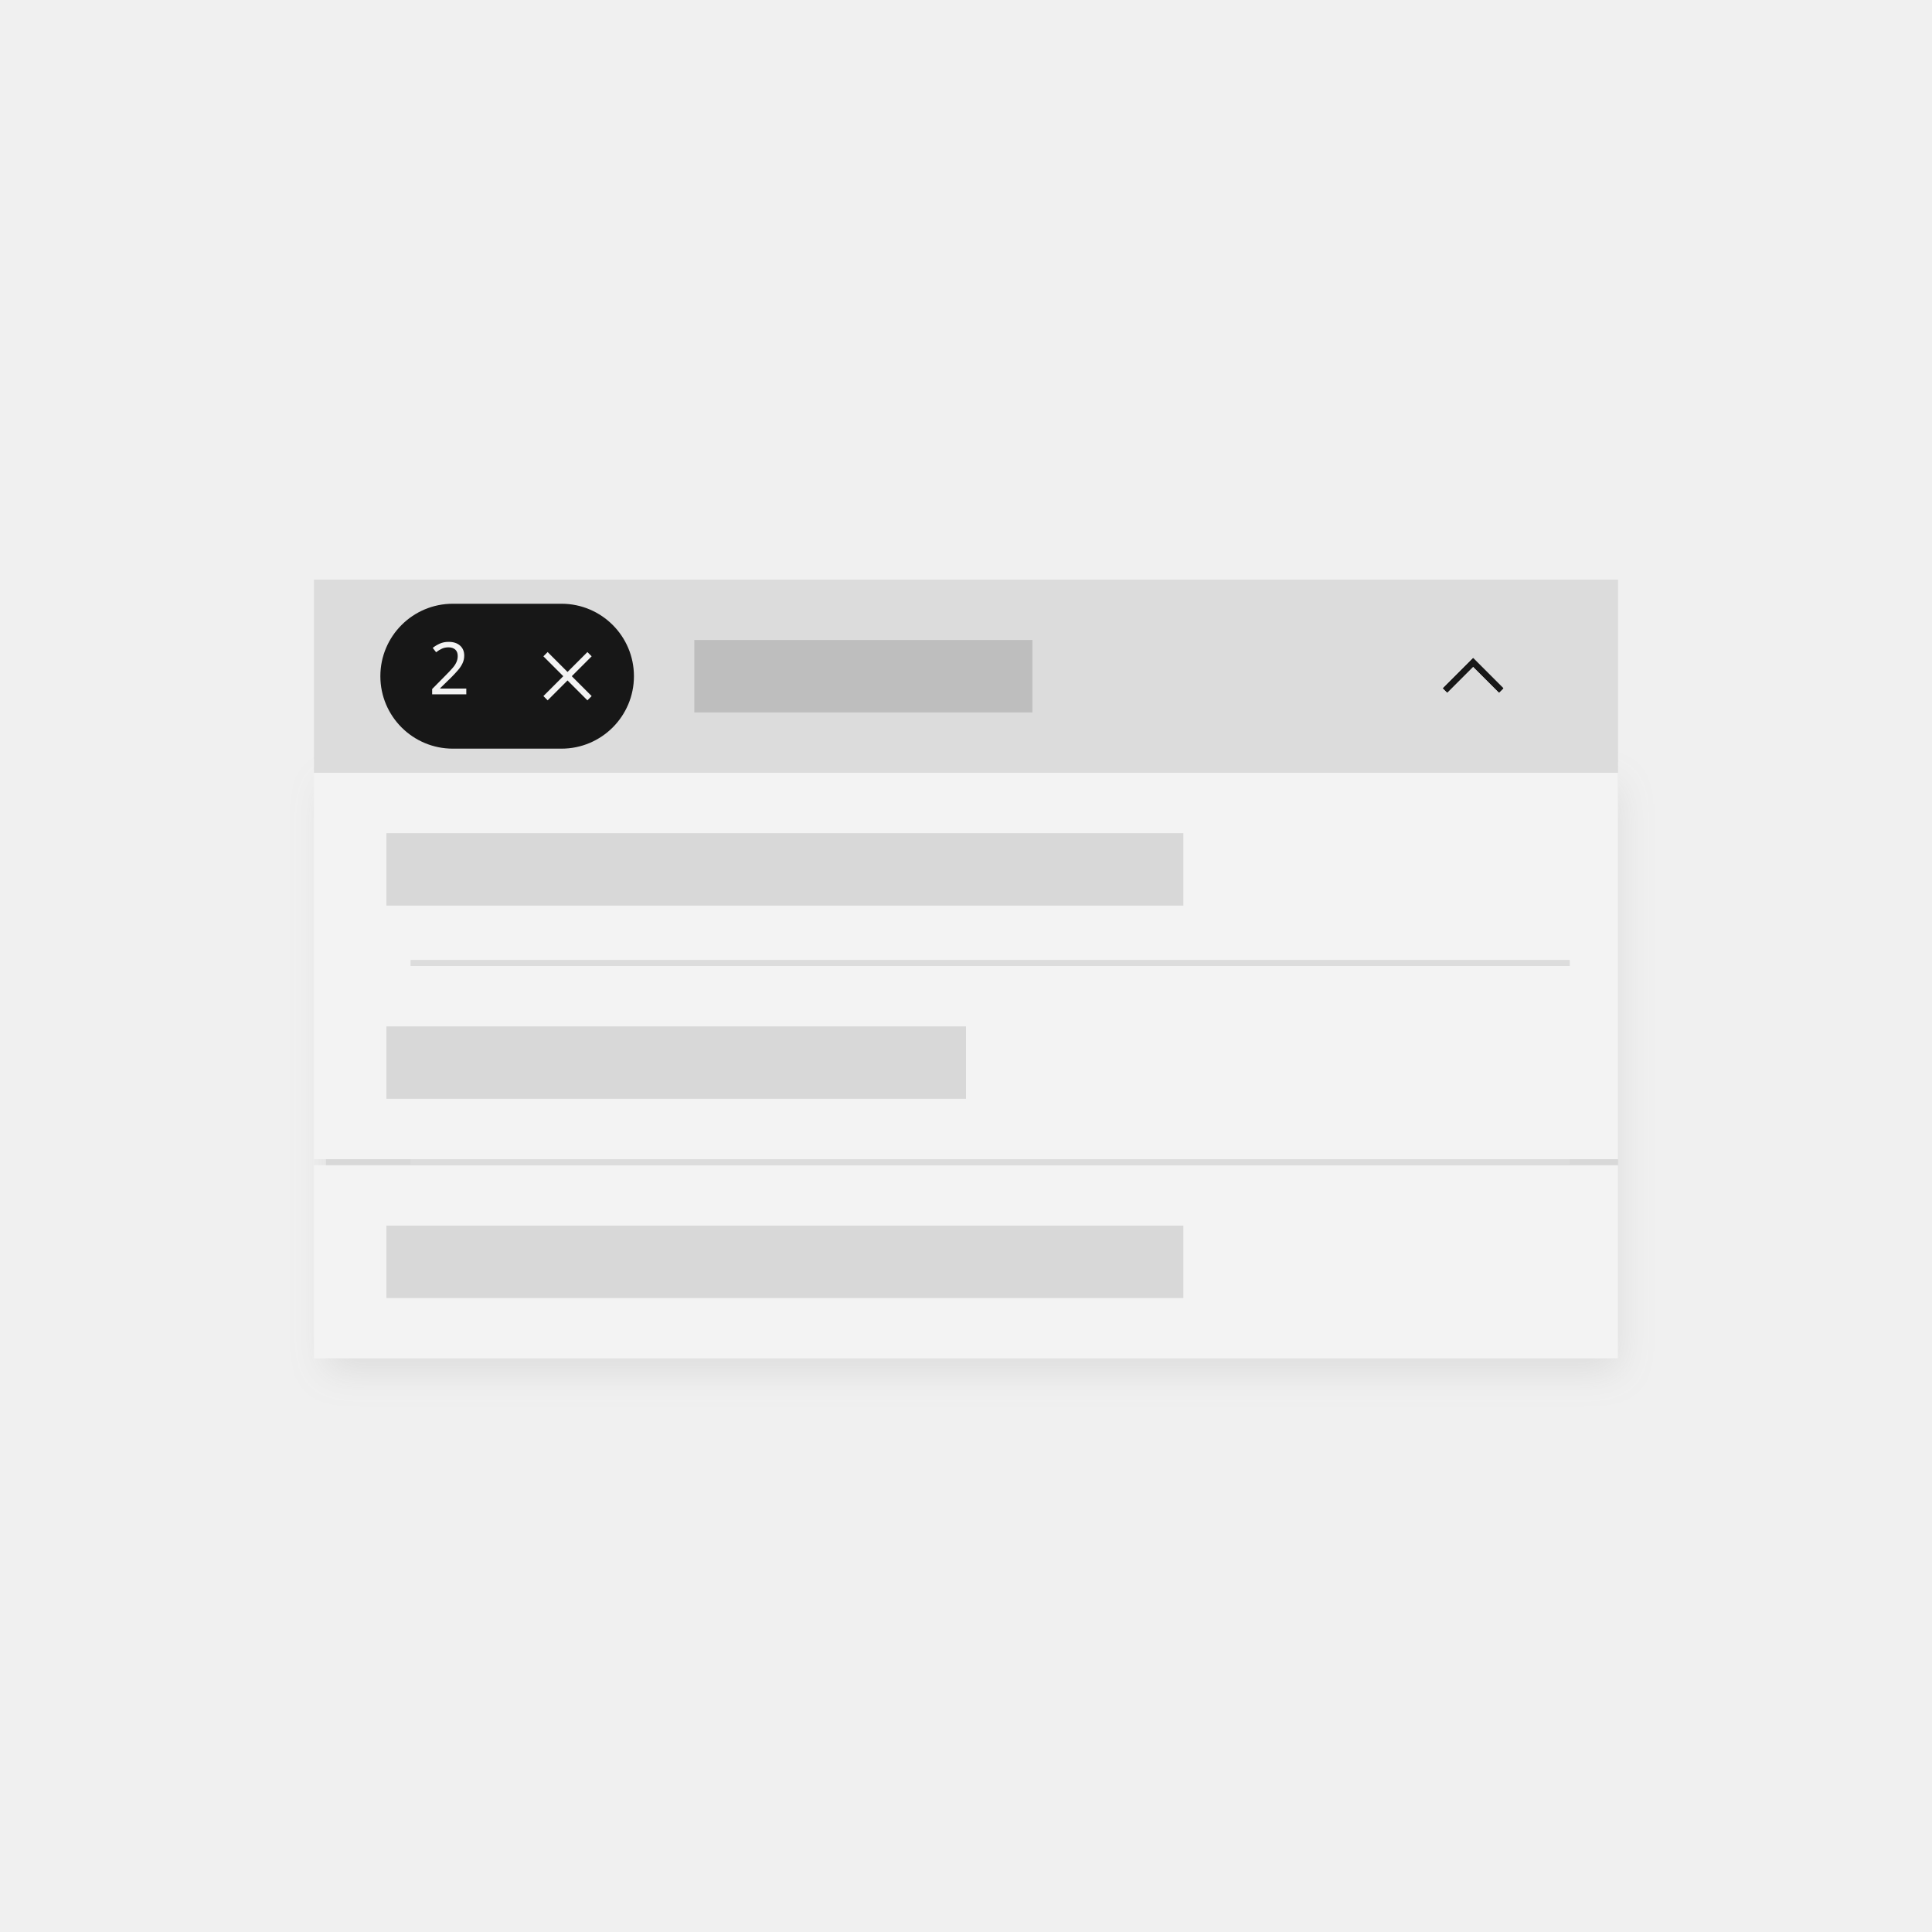
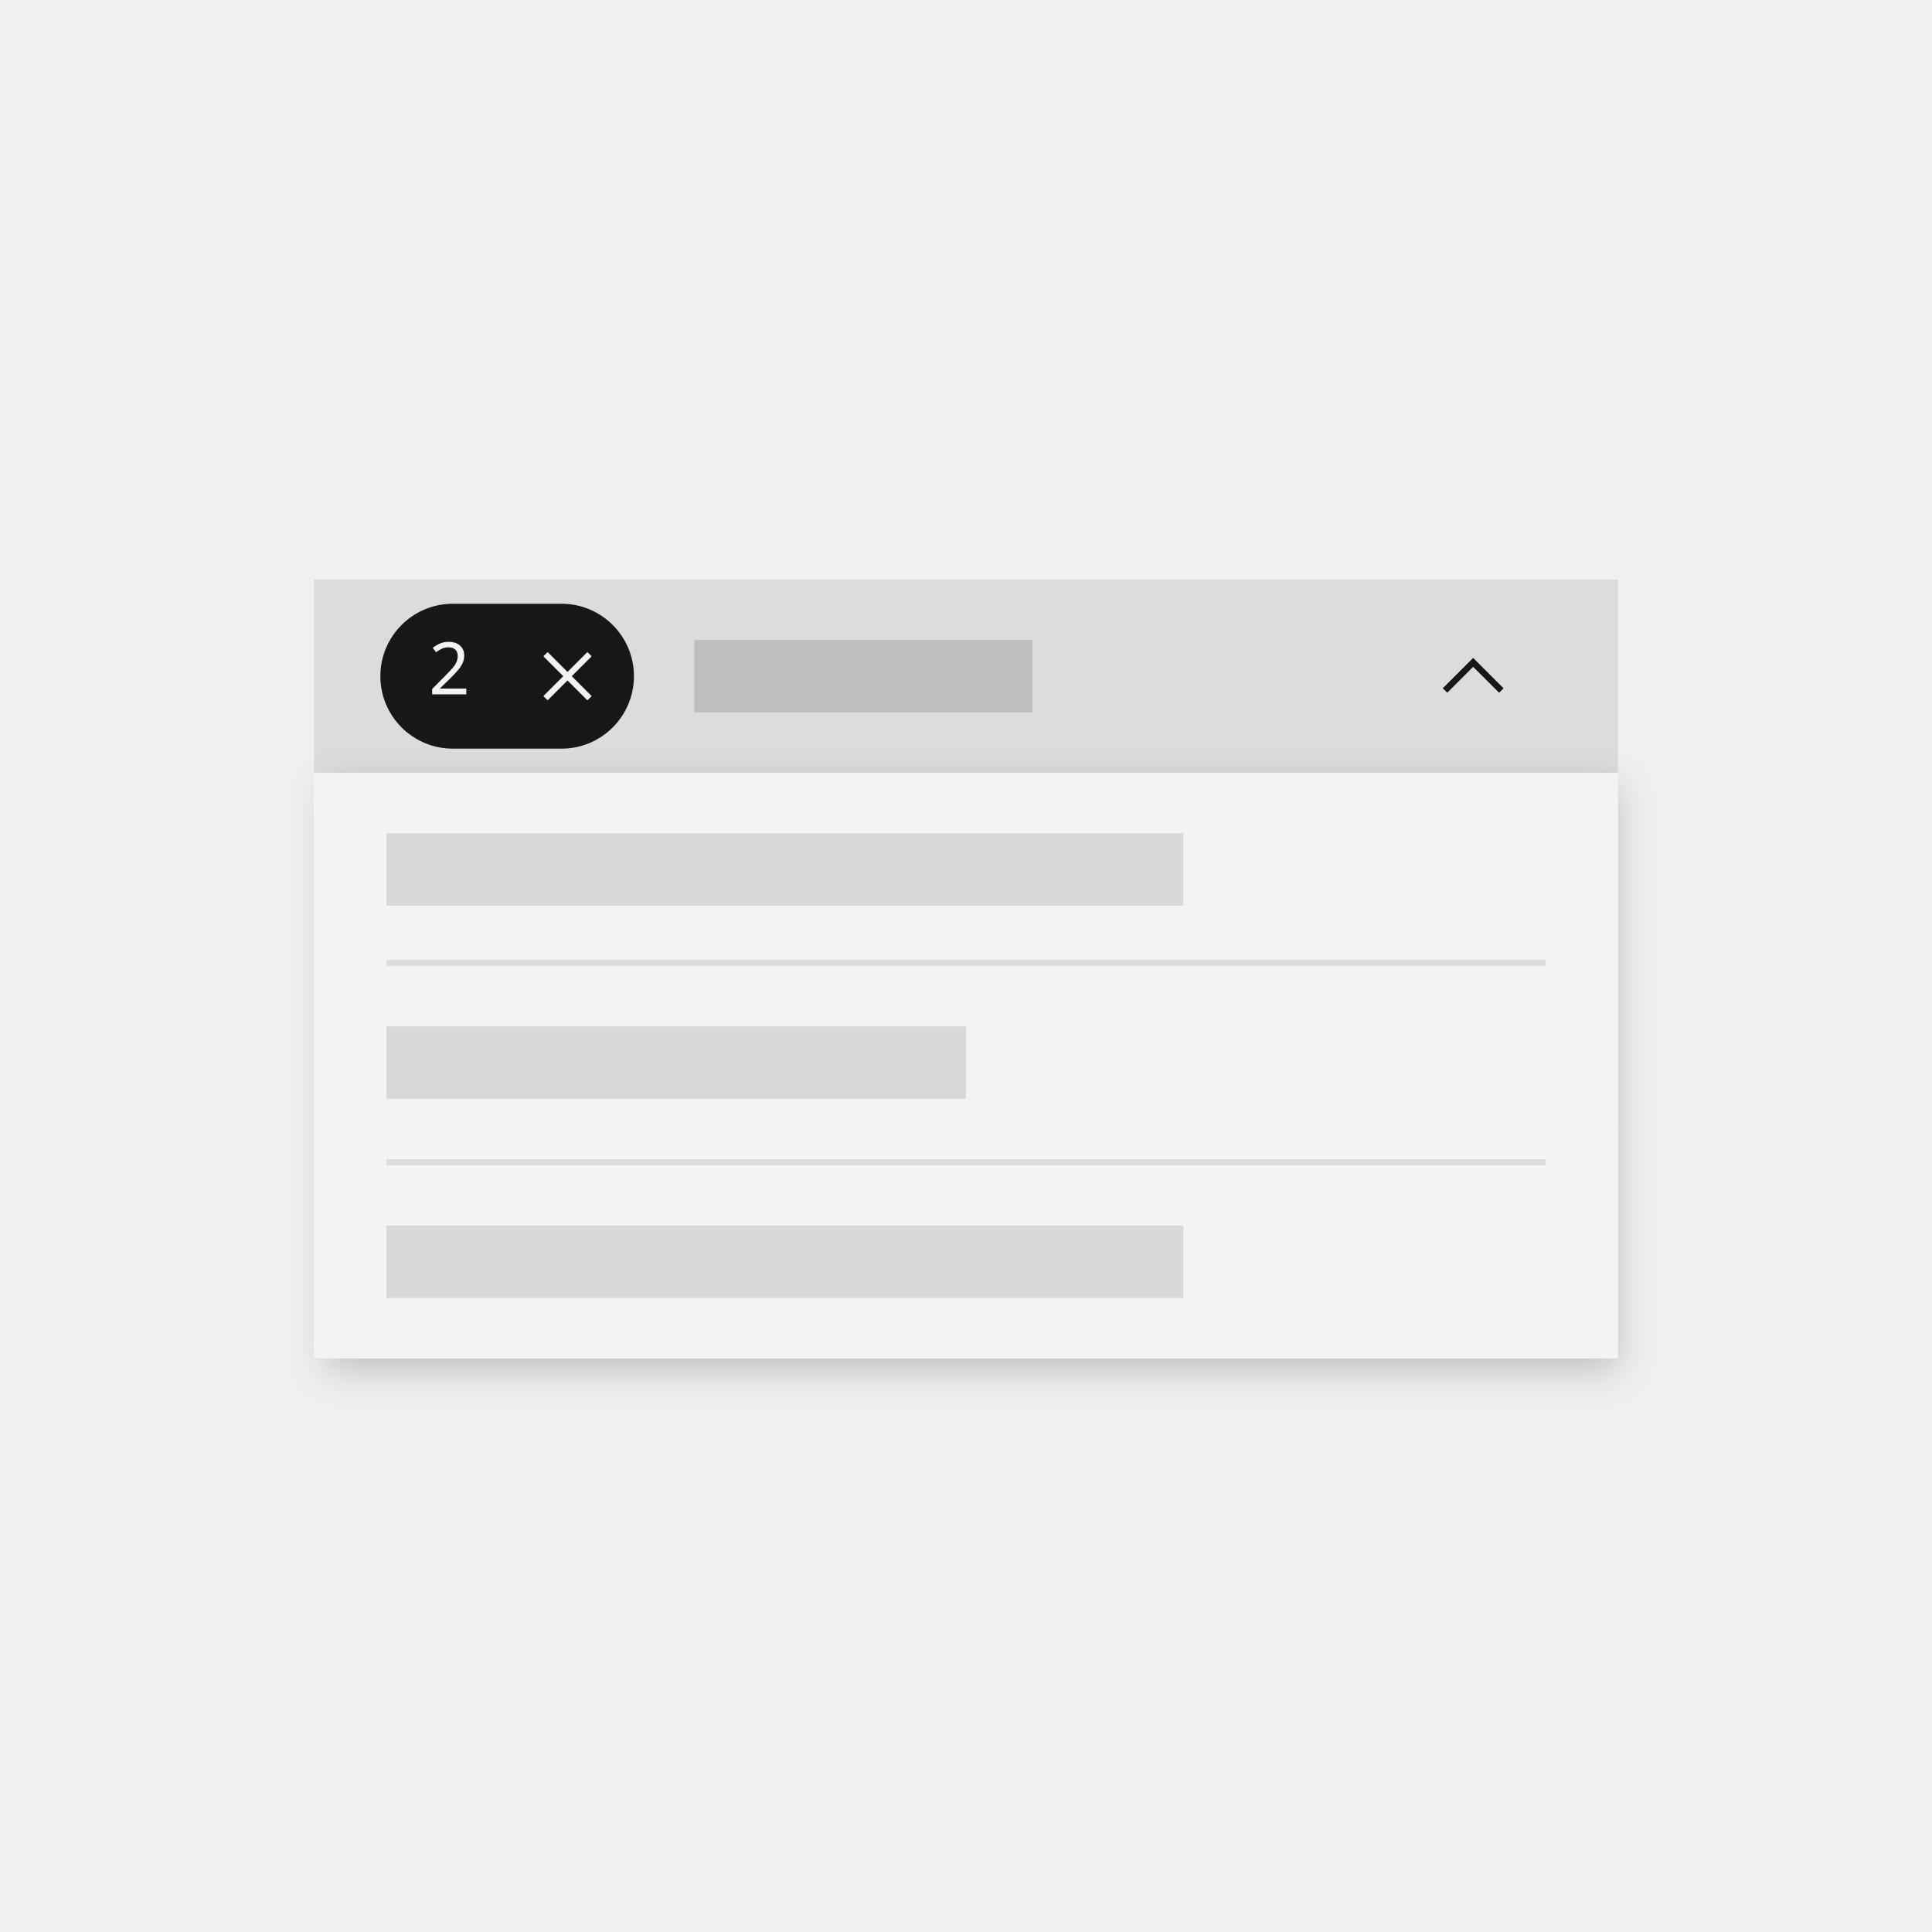
<svg xmlns="http://www.w3.org/2000/svg" xmlns:xlink="http://www.w3.org/1999/xlink" width="320px" height="320px" viewBox="0 0 320 320" version="1.1">
  <defs>
    <rect id="path-1" x="2" y="32" width="214" height="97" />
    <filter x="-4.7%" y="-8.2%" width="109.3%" height="120.6%" filterUnits="objectBoundingBox" id="filter-2">
      <feOffset dx="0" dy="2" in="SourceAlpha" result="shadowOffsetOuter1" />
      <feGaussianBlur stdDeviation="3" in="shadowOffsetOuter1" result="shadowBlurOuter1" />
-       <feColorMatrix values="0 0 0 0 0.863   0 0 0 0 0.863   0 0 0 0 0.863  0 0 0 1 0" type="matrix" in="shadowBlurOuter1" />
+       <feColorMatrix values="0 0 0 0 0   0 0 0 0 0   0 0 0 0 0  0 0 0 0.2 0" type="matrix" in="shadowBlurOuter1" />
    </filter>
    <polygon id="path-3" points="5 0 10 5 9.293 5.707 5 1.414 0.707 5.707 0 5" />
    <polygon id="path-5" points="4.707 4 8 0.707 7.293 0 4 3.293 0.707 0 0 0.707 3.293 4 0 7.293 0.707 8 4 4.707 7.293 8 8 7.293" />
  </defs>
  <g id="Artboard" stroke="none" stroke-width="1" fill="none" fill-rule="evenodd">
    <g id="multiselect" transform="translate(52, 96)">
      <polygon id="Shape" fill="#FFFFFF" fill-rule="nonzero" points="143.875 15.625 143.875 10 142.625 10 142.625 15.625 137 15.625 137 16.875 142.625 16.875 142.625 22.5 143.875 22.5 143.875 16.875 149.5 16.875 149.5 15.625" />
      <polygon id="Rectangle-Copy-22" fill="#DCDCDC" points="0 0 216 0 216 32 0 32" />
      <g id="Rectangle">
        <use fill="black" fill-opacity="1" filter="url(#filter-2)" xlink:href="#path-1" />
        <use fill="#D8D8D8" fill-rule="evenodd" xlink:href="#path-1" />
      </g>
      <polygon id="Rectangle-Copy-24" fill="#F3F3F3" points="0 32 216 32 216 64 0 64" />
      <polygon id="Rectangle-Copy-28" fill="#F3F3F3" points="0 64 216 64 216 96 0 96" />
-       <rect id="Rectangle-8" fill="#DCDCDC" x="16" y="63" width="192" height="1" />
-       <polygon id="Rectangle-Copy-29" fill="#F3F3F3" points="0 97 216 97 216 129 0 129" />
-       <rect id="Rectangle-8-Copy" fill="#DCDCDC" x="16" y="96" width="192" height="1" />
+       <rect id="Rectangle-8" fill="#DCDCDC" x="12" y="63" width="192" height="1" />
+       <polygon id="Rectangle-Copy-29" fill="#F3F3F3" points="0 91 216 91 216 129 0 129" />
+       <rect id="Rectangle-8-Copy" fill="#DCDCDC" x="12" y="96" width="192" height="1" />
      <g id="icon/navigation/chevron/up/16" transform="translate(184, 8)">
        <g id="Group">
          <g id="chevron--up" transform="translate(3, 5)">
            <mask id="mask-4" fill="white">
              <use xlink:href="#path-3" />
            </mask>
            <use id="Mask" fill="#000000" fill-rule="nonzero" xlink:href="#path-3" />
            <g id="color/gray/100" mask="url(#mask-4)" fill="#171717">
              <g transform="translate(-3, -5)">
                <rect x="0" y="0" width="40" height="40" />
              </g>
            </g>
          </g>
          <rect id="transparent-rectangle" transform="translate(8, 8) rotate(-90) translate(-8, -8) " x="0" y="0" width="16" height="16" />
        </g>
      </g>
      <rect id="Rectangle-3-Copy-5" fill="#BEBEBE" x="63" y="10" width="56" height="12" />
      <rect id="Rectangle-3-Copy-6" fill="#D8D8D8" x="12" y="42" width="132" height="12" />
      <rect id="Rectangle-3-Copy-7" fill="#D8D8D8" x="12" y="74" width="96" height="12" />
      <rect id="Rectangle-3-Copy-8" fill="#D8D8D8" x="12" y="107" width="132" height="12" />
      <rect id="Rectangle-4-Copy-8" fill="#171717" x="11" y="4" width="42" height="24" rx="12" />
      <text id="2-copy-2" font-family="IBMPlexSans, IBM Plex Sans" font-size="12" font-weight="normal" line-spacing="16" fill="#F3F3F3">
        <tspan x="19" y="19">2</tspan>
      </text>
      <g id="icon/navigation/close/16" transform="translate(34, 8)">
        <g id="Group">
          <g id="close" transform="translate(4, 4)">
            <mask id="mask-6" fill="white">
              <use xlink:href="#path-5" />
            </mask>
            <use id="Mask" fill="#000000" fill-rule="nonzero" xlink:href="#path-5" />
            <g id="color/gray/10" mask="url(#mask-6)" fill="#F3F3F3">
              <g transform="translate(-4, -4)">
                <rect x="0" y="0" width="40" height="40" />
              </g>
            </g>
          </g>
          <rect id="transparent-rectangle" x="0" y="0" width="16" height="16" />
        </g>
      </g>
    </g>
  </g>
</svg>
